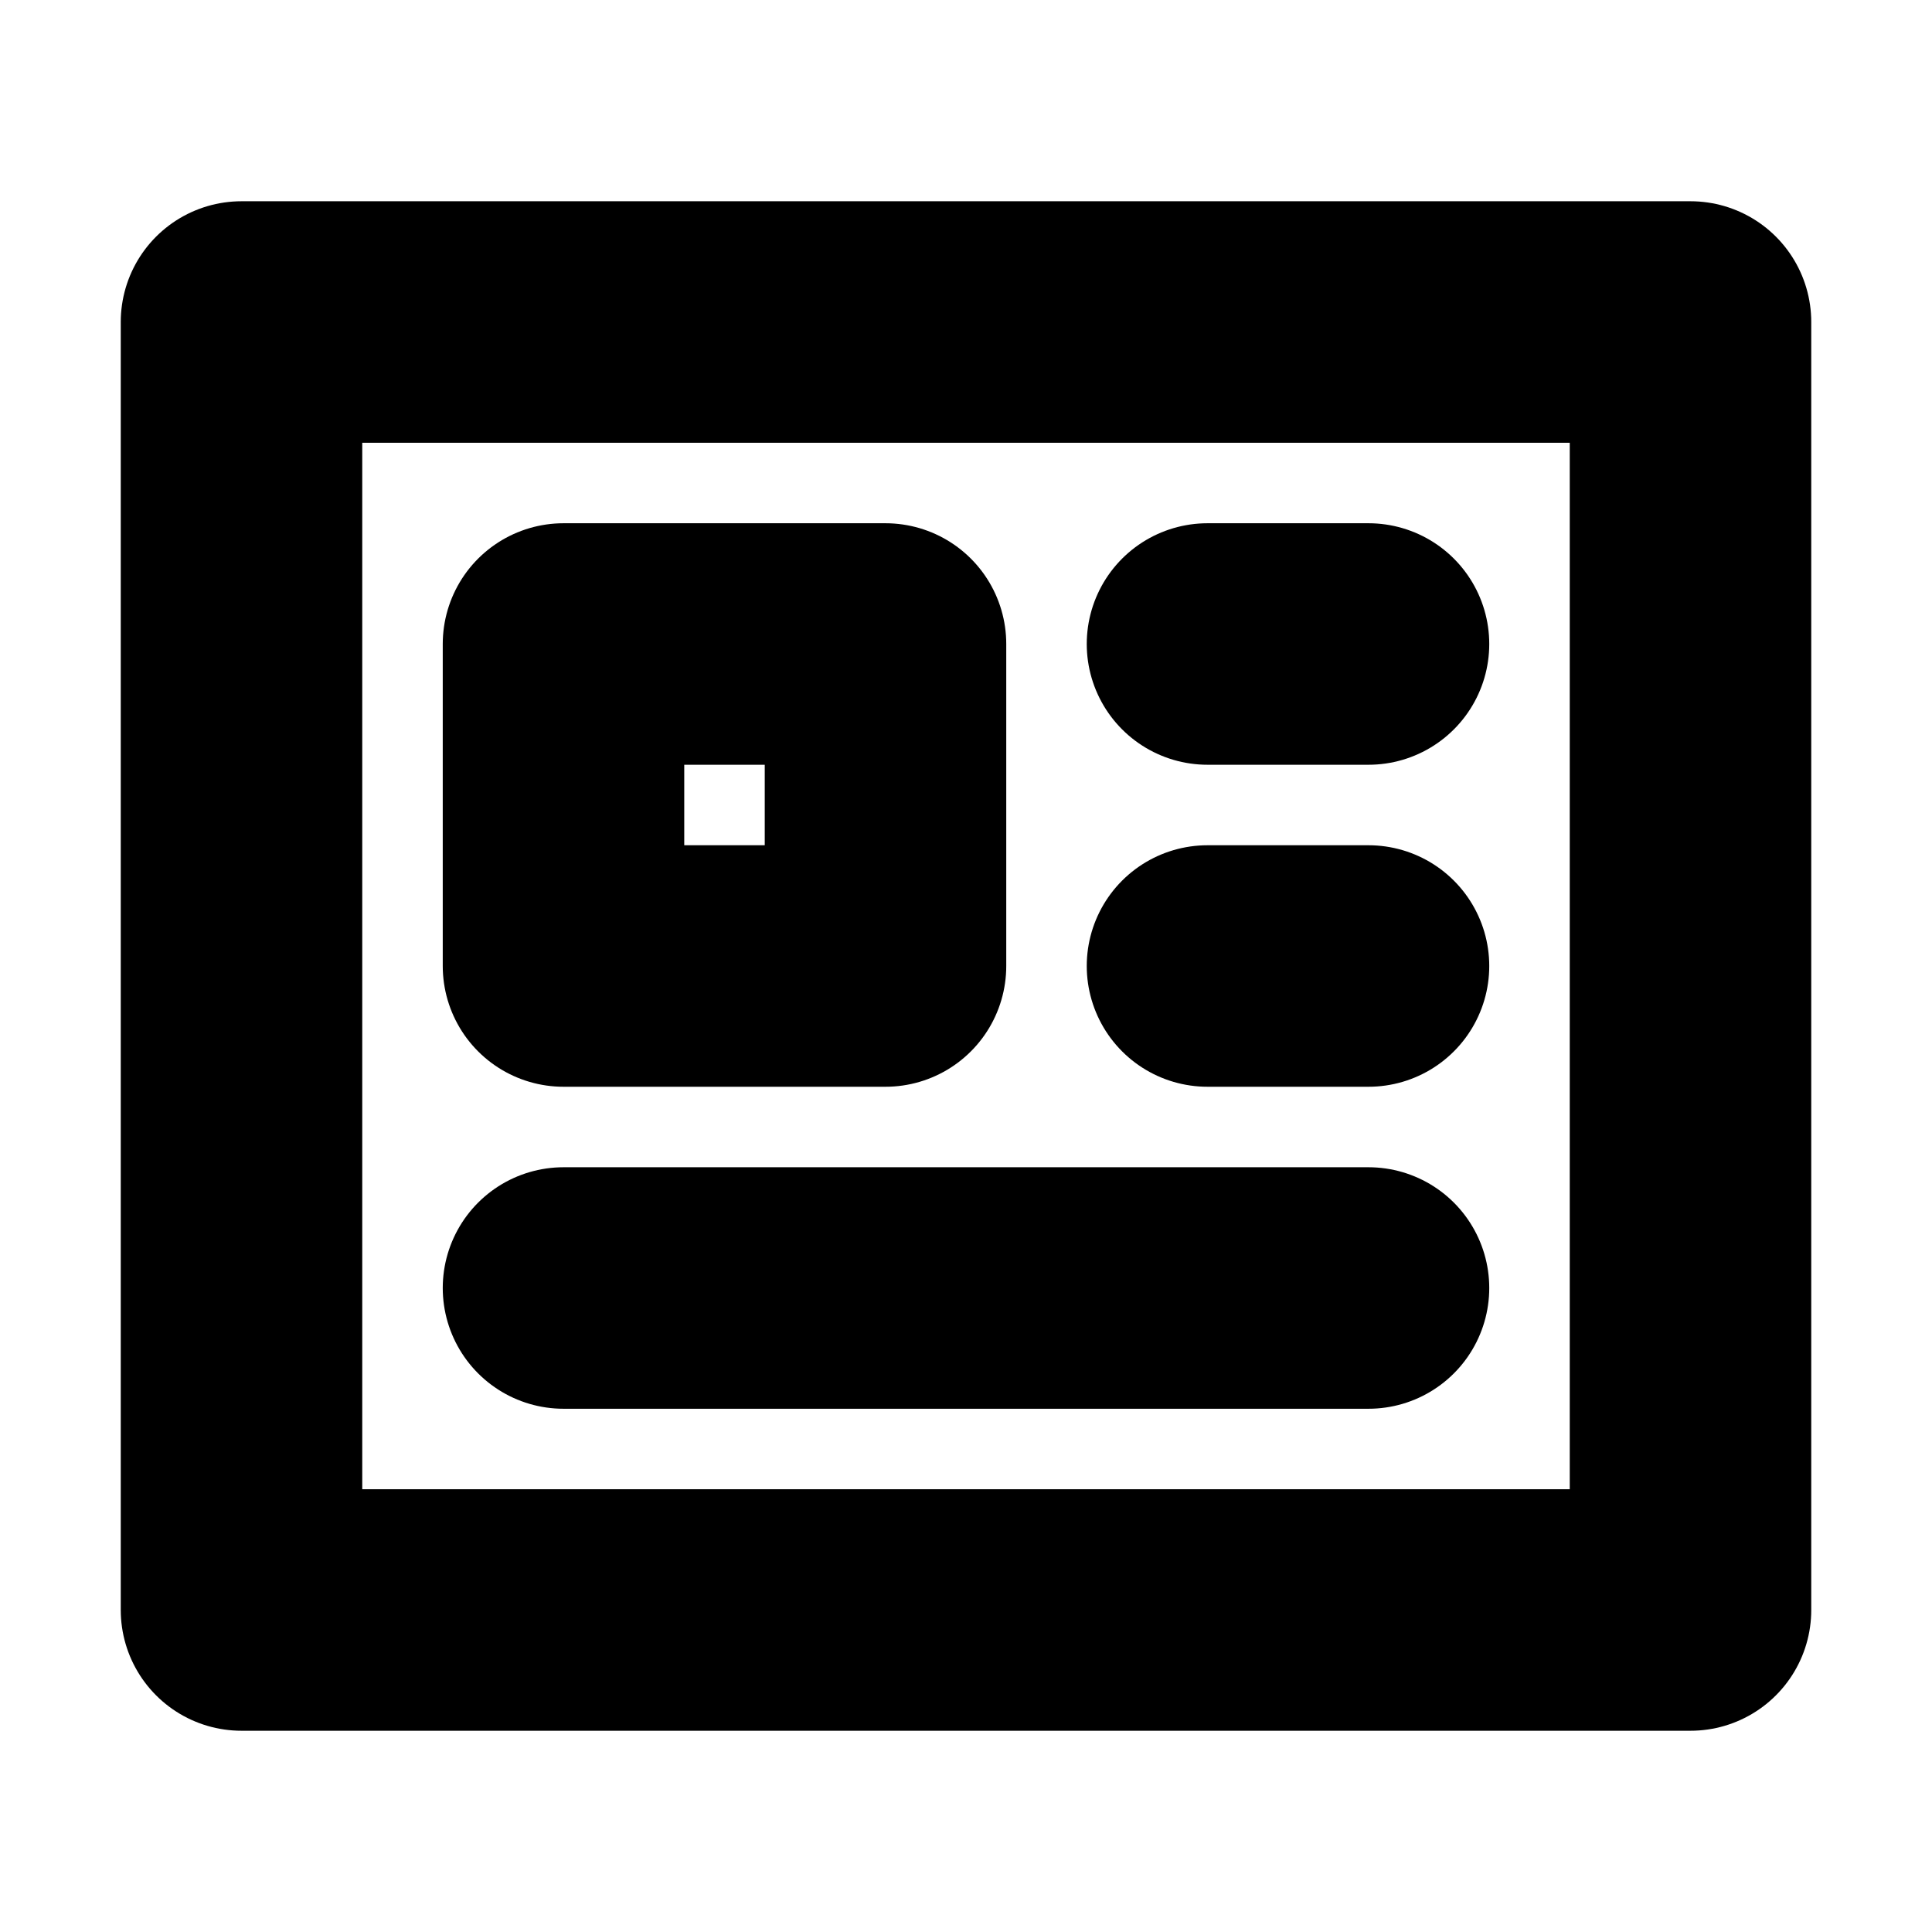
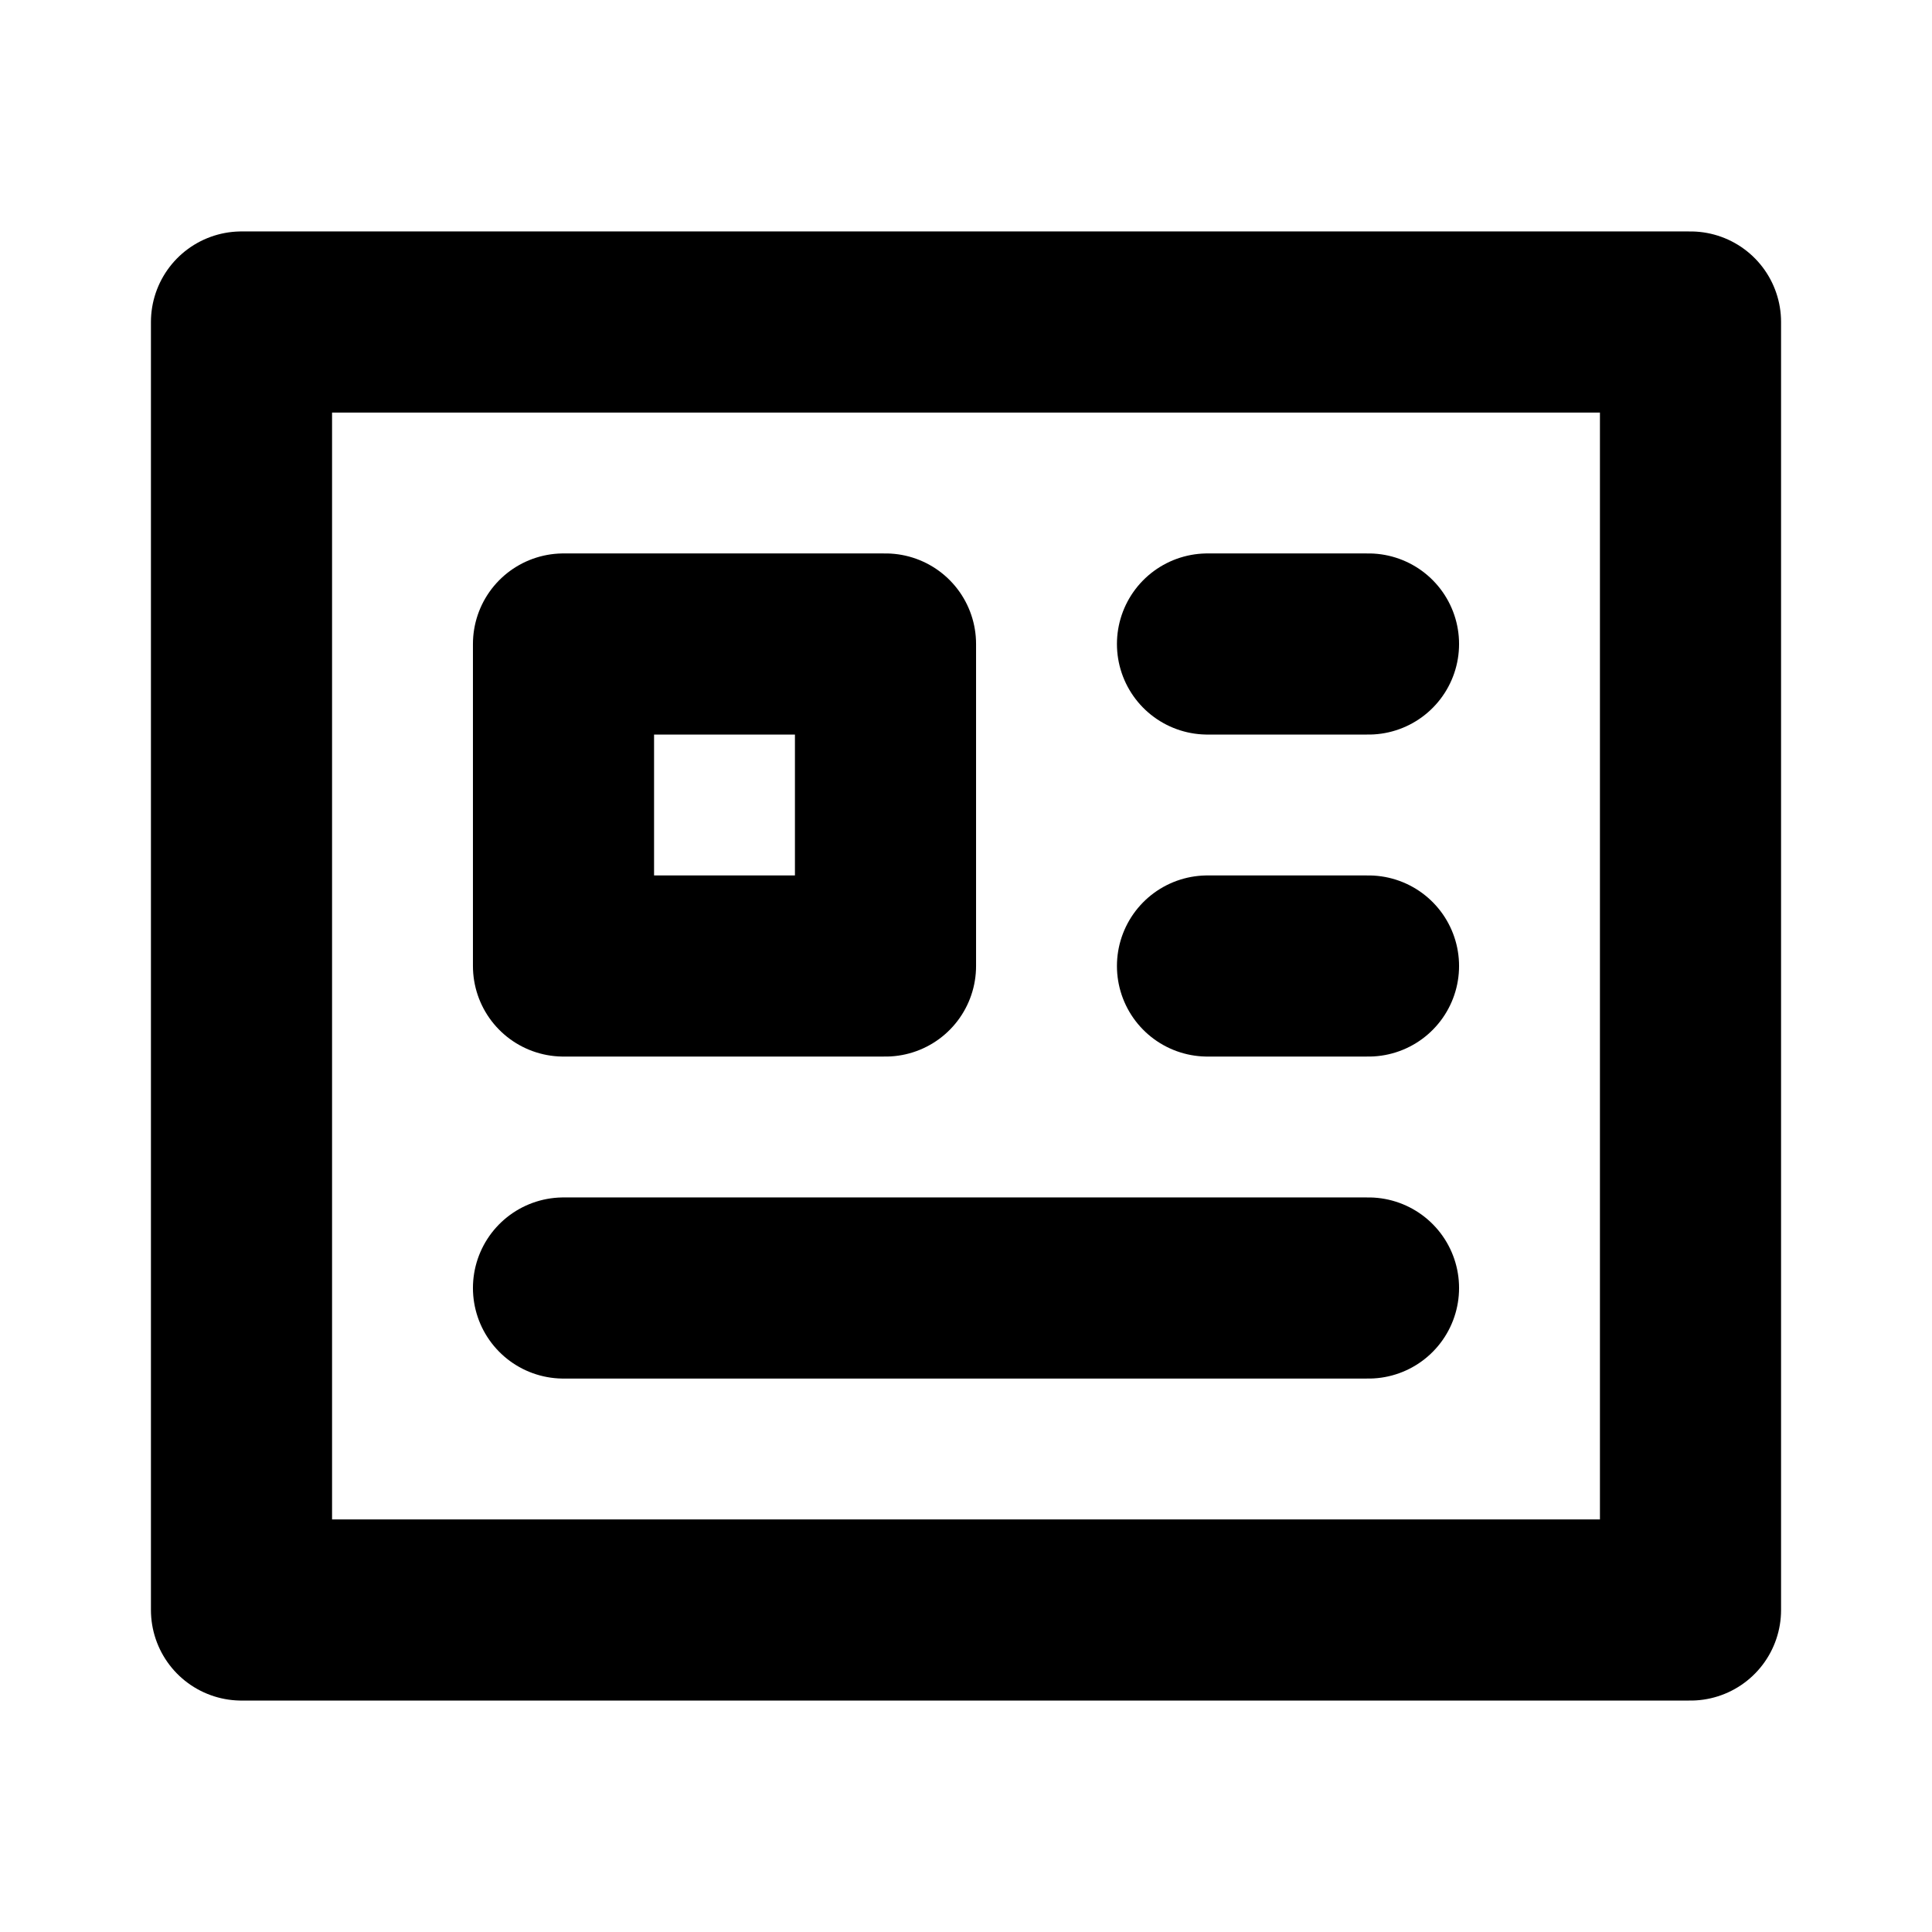
- <svg xmlns="http://www.w3.org/2000/svg" width="24" height="24" viewBox="0 0 24 24" fill="none" stroke="currentColor" stroke-width="3" stroke-linecap="round" stroke-linejoin="round" class="devfont devfont-profile">
+ <svg xmlns="http://www.w3.org/2000/svg" width="24" height="24" viewBox="0 0 24 24" fill="none" stroke="currentColor" stroke-width="2.25" stroke-linecap="round" stroke-linejoin="round" class="devfont devfont-profile">
  <path d="M21 4H3v16h18V4z" />
  <path d="M11 8H7v4h4V8z" />
  <path d="M15 8h2" />
  <path d="M15 12h2" />
  <path d="M7 16h10" />
</svg>
